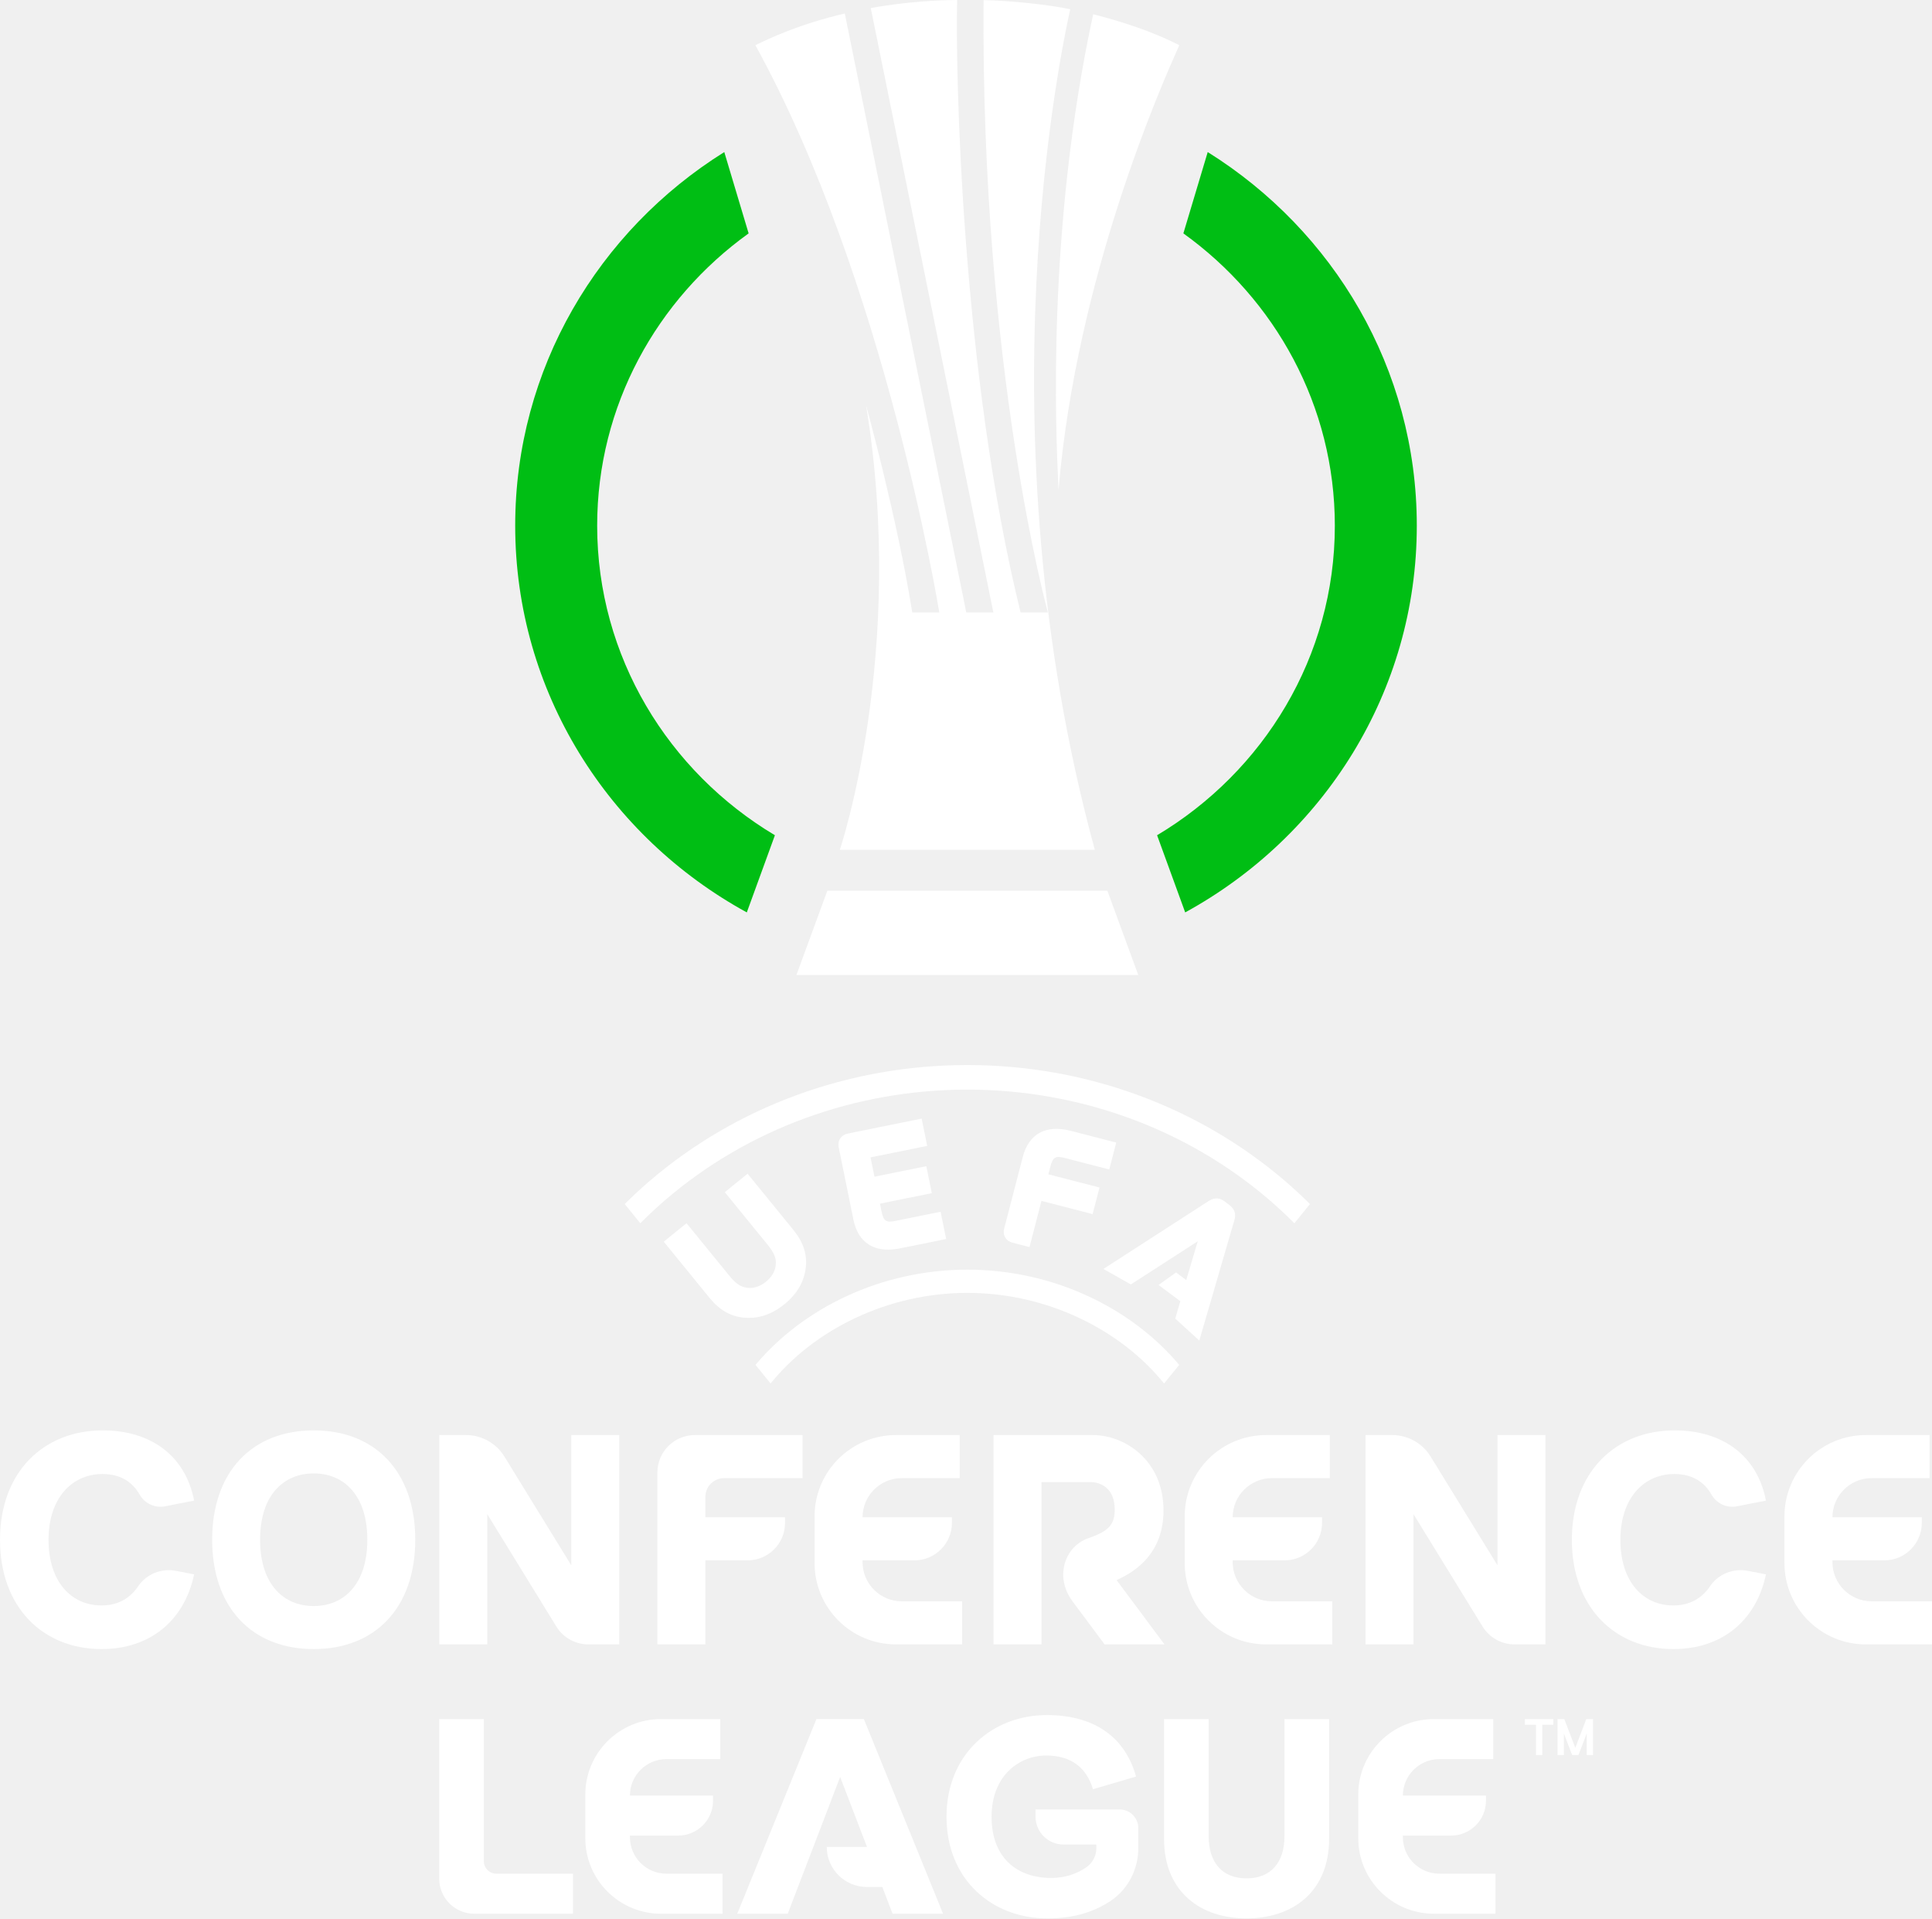
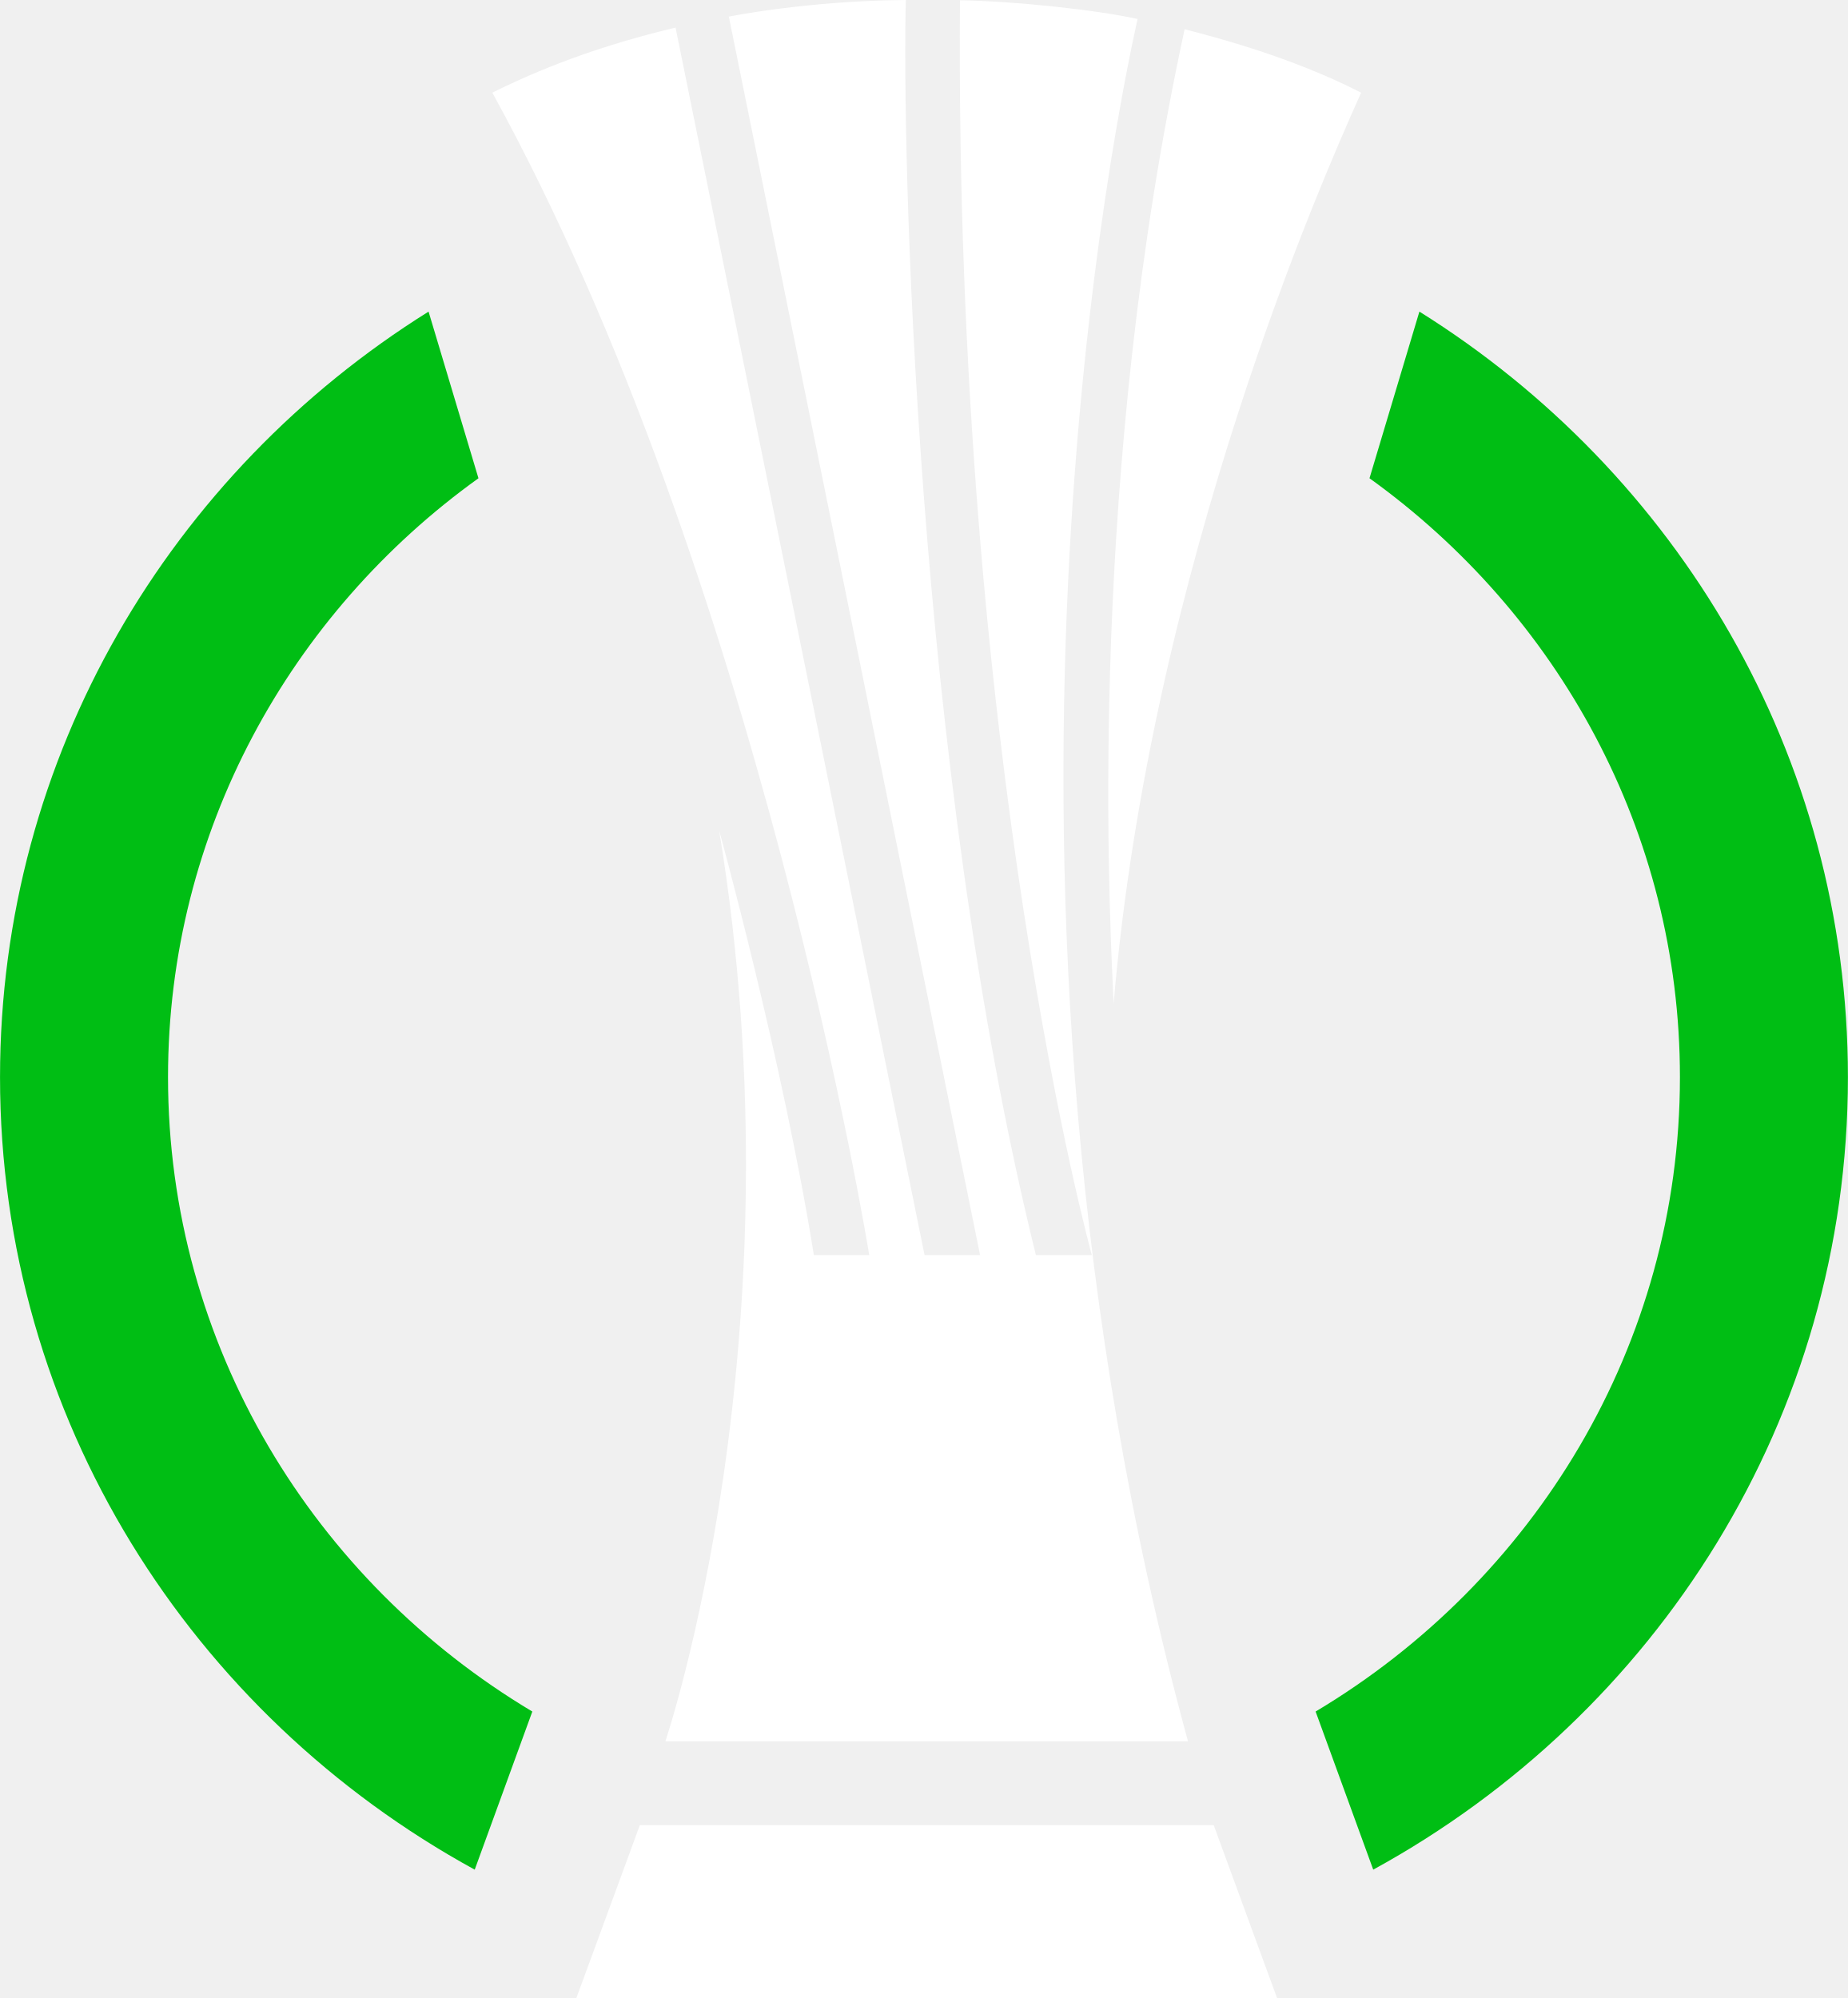
- <svg xmlns="http://www.w3.org/2000/svg" fill="none" viewBox="0 0 422 419">
+ <svg xmlns="http://www.w3.org/2000/svg" fill="none" viewBox="112.53 0 196.93 212.96">
  <path fill="#00BE14" d="m263.798 33.213-5.318 17.762c20.038 14.4 33.084 37.644 33.084 63.833 0 28.618-15.567 53.735-38.826 67.619l6.14 16.852c30.175-16.514 50.589-48.15 50.589-84.471 0-34.31-18.215-64.443-45.669-81.595m-133.362 81.595c0-26.189 13.046-49.433 33.084-63.833l-5.317-17.762c-27.455 17.152-45.67 47.285-45.67 81.595 0 36.321 20.414 67.957 50.589 84.472l6.139-16.853c-23.258-13.884-38.825-39.001-38.825-67.619" data-source="https://football-logos.cc" />
-   <path fill="#ffffff" d="M257.187 10.779c-3.311 7.439-22.025 49.484-25.976 96.216l-.063-1.41c-.503-10.935-2.552-55.52 7.629-102.468l.171.044c3.016.78 11.174 2.894 18.639 6.714q-.127.292-.397.899z" />
-   <path fill="#ffffff" d="M189.176 88.538s6.745 24.385 10.088 45.232h5.902S193.514 61.693 164.997 9.875c3.144-1.543 9.532-4.567 19.529-6.933l26.535 130.828h5.916l-26.773-132S198.55.076 209.065 0c-.402 15.061.89 81.21 13.859 133.77h5.96S214.23 80.678 214.834.031c5.794.081 14.637 1.033 18.928 1.993l-.087.406c-1.598 7.347-19.748 90.84 5.461 183.17H183.44s14.596-43.03 5.736-97.062M173.957 212.959l6.762-18.423h61.159l6.749 18.423zM400.254 341.191c0 4.726 3.842 8.557 8.58 8.557H422v9.406h-14.433c-9.826 0-17.792-7.944-17.792-17.743v-10.238c0-9.798 7.966-17.742 17.792-17.742h13.909v9.406h-12.642c-4.738 0-8.58 3.831-8.58 8.556h19.518v1.231c0 4.515-3.671 8.175-8.198 8.175h-11.32zM269.252 340.799v.392c0 4.726 3.842 8.557 8.58 8.557h13.166v9.406h-14.433c-9.826 0-17.792-7.944-17.792-17.743v-10.238c0-9.798 7.966-17.742 17.792-17.742h13.909v9.406h-12.642c-4.738 0-8.58 3.831-8.58 8.556h19.518v1.231c0 4.515-3.671 8.175-8.198 8.175zM188.408 340.799v.392c0 4.726 3.842 8.557 8.58 8.557h13.166v9.406h-14.433c-9.827 0-17.793-7.944-17.793-17.743v-10.238c0-9.798 7.966-17.742 17.793-17.742h13.909v9.406h-12.642c-4.738 0-8.58 3.831-8.58 8.556h19.517v1.231c0 4.515-3.67 8.175-8.198 8.175zM254.138 329.897c0 9.29-6.042 13.332-10.14 15.162a.094.094 0 0 0-.036.143l10.392 13.952h-13.077l-7.063-9.483c-1.494-2.007-2.251-4.513-1.893-6.987.464-3.21 2.519-5.717 5.395-6.718 4.475-1.555 5.769-2.965 5.769-6.288 0-4.573-2.946-5.641-4.291-5.889-.487-.091-1.233-.076-1.233-.076h-10.477v35.441h-10.479v-45.723h21.655c3.628 0 7.322 1.422 10.135 3.902 2.438 2.148 5.343 6.071 5.343 12.564M373.835 326.435c-1.674-2.952-4.437-4.497-8.123-4.497-6.543 0-11.777 5.154-11.777 14.355s4.973 14.354 11.582 14.354c3.669 0 6.309-1.664 7.991-4.179 1.809-2.703 5.116-3.998 8.313-3.372l3.913.766c-2.158 10.178-9.683 16.311-20.217 16.311-12.76 0-22.182-9.07-22.182-23.88 0-14.811 9.554-23.882 22.442-23.882 10.537 0 18.062 5.547 19.957 15.334l-6.327 1.246a5.24 5.24 0 0 1-5.572-2.556M30.5 326.435c-1.673-2.952-4.436-4.497-8.122-4.497-6.543 0-11.778 5.154-11.778 14.355s4.973 14.354 11.583 14.354c3.669 0 6.309-1.664 7.991-4.179 1.809-2.703 5.115-3.998 8.313-3.372l3.913.766c-2.159 10.178-9.684 16.311-20.217 16.311-12.76 0-22.183-9.07-22.183-23.88 0-14.811 9.555-23.882 22.443-23.882 10.537 0 18.061 5.547 19.957 15.334l-6.328 1.246a5.24 5.24 0 0 1-5.571-2.556M312.478 318.114l14.608 23.761v-28.444h10.479v45.723h-6.741a8.2 8.2 0 0 1-6.989-3.902l-15.089-24.543v28.445h-10.479v-45.723h5.824a9.85 9.85 0 0 1 8.387 4.683M110.168 318.114l14.608 23.761v-28.444h10.479v45.723h-6.741a8.2 8.2 0 0 1-6.989-3.902l-15.089-24.543v28.445H95.957v-45.723h5.824a9.85 9.85 0 0 1 8.387 4.683" />
-   <path fill="#ffffff" fill-rule="evenodd" d="M46.342 336.293c0-14.813 8.7-23.881 22.18-23.881 13.477 0 22.18 9.068 22.18 23.881 0 14.811-8.703 23.88-22.18 23.88-13.48 0-22.18-9.069-22.18-23.88m10.468 0c0 9.788 5.17 14.485 11.712 14.485 6.544 0 11.712-4.697 11.712-14.485s-5.168-14.485-11.712-14.485-11.712 4.698-11.712 14.485" clip-rule="evenodd" data-source="https://football-logos.cc" />
-   <path fill="#ffffff" d="M143.593 359.154v-37.548c0-4.514 3.671-8.175 8.198-8.175h23.502v9.406h-17.122a4.093 4.093 0 0 0-4.099 4.088v4.468h17.401v1.232c0 4.514-3.67 8.175-8.197 8.175h-9.204v18.354zM232.635 252.927l9.653 2.495 1.525-5.871-9.925-2.564c-5.44-1.406-9.166.625-10.489 5.718l-4.053 15.599c-.188.724-.111 1.404.221 1.968.333.565.893.962 1.617 1.15l3.686.952 2.611-10.089 11.171 2.886 1.509-5.803-11.174-2.887.434-1.668c.575-2.212 1.237-2.397 3.214-1.886M201.314 244.321l-16.107 3.26c-.736.149-1.317.517-1.681 1.064s-.477 1.224-.328 1.957l3.211 15.773c.522 2.565 1.676 4.413 3.429 5.491 1.159.713 2.548 1.07 4.151 1.069a13.3 13.3 0 0 0 2.61-.282l10.067-2.037-1.212-5.954-9.793 1.982c-2.005.407-2.656.185-3.113-2.06l-.344-1.693 11.328-2.293-1.198-5.886-11.328 2.293-.86-4.225 12.38-2.505zM269.568 266.673c.302-.92.523-2.277-1.023-3.465l-.98-.752c-1.529-1.175-2.739-.671-3.622-.1l-22.926 14.796 5.992 3.381 14.614-9.426-2.518 8.471-2.218-1.662-3.829 2.737 4.756 3.542-1.105 3.805 5.249 4.791z" />
-   <path fill="#ffffff" d="M145.263 262.135c18.091-15.574 41.541-24.151 66.029-24.151s47.938 8.577 66.03 24.151a93 93 0 0 1 5.398 5.039l3.408-4.197a98 98 0 0 0-5.289-4.905c-19.068-16.416-43.768-25.456-69.547-25.456s-50.478 9.04-69.547 25.456a98 98 0 0 0-5.289 4.905l3.408 4.197a93 93 0 0 1 5.399-5.039M211.292 282.378c17.444 0 33.521 8.064 42.972 19.793l3.301-4.065c-10.407-12.409-27.467-20.8-46.273-20.8-18.804 0-35.865 8.391-46.273 20.8l3.301 4.065c9.452-11.729 25.528-19.793 42.972-19.793" />
-   <path fill="#ffffff" d="M167.305 279.942c-1.236 1.002-2.674 1.491-3.944 1.341-1.608-.183-2.586-.84-4.186-2.811l-9.223-11.308-4.973 4.031 10.043 12.323c2.136 2.61 4.568 4.007 7.438 4.269q.507.048 1.006.052c2.78.024 5.362-.953 7.864-2.972 2.788-2.271 4.317-4.908 4.676-8.06.328-2.857-.548-5.518-2.675-8.134l-10.042-12.32-4.972 4.03 9.218 11.313v.001c1.607 1.965 2.051 3.055 1.902 4.665-.112 1.268-.889 2.573-2.132 3.58M335.5 376.703h-2.427v-1.241h6.223v1.241h-2.427v6.622H335.5zM346.491 375.462l-2.404 6.285-2.404-6.285h-1.476v7.863h1.387v-4.715l1.808 4.715h1.37l1.808-4.715v4.715h1.387v-7.863zM161.036 417.981l17.299-42.52h10.355l17.3 42.52h-11.025l-2.24-5.843h-3.365c-4.844 0-8.772-3.917-8.772-8.747h8.786l-5.861-15.295-11.452 29.885zM226.182 395.202h18.369a4.08 4.08 0 0 1 4.084 4.072v4.353c0 4.596-2.199 8.981-6.03 11.536-3.647 2.433-8.062 3.837-13.839 3.837-12.056 0-22.022-8.464-22.022-22.204s10.09-22.208 21.899-22.208c11.011 0 17.288 5.399 19.502 13.434l-9.414 2.761c-1.414-4.785-4.858-7.361-10.21-7.361-5.843 0-11.935 4.356-11.935 13.374 0 9.016 5.598 13.371 13.041 13.371 3.003 0 5.605-.921 7.634-2.307a5.09 5.09 0 0 0 2.21-4.202v-.791h-7.163c-3.383 0-6.126-2.735-6.126-6.108zM272.282 410.257c5.363 0 8.284-3.522 8.284-9.233v-25.562h9.746v26.107c0 11.845-8.221 17.431-18.03 17.431-9.808 0-18.029-5.586-18.029-17.431v-26.107h9.745v25.562c0 5.711 2.922 9.233 8.284 9.233M105.681 375.462v31.04a2.735 2.735 0 0 0 2.737 2.731h16.727v8.748h-21.539c-4.236 0-7.67-3.425-7.67-7.649v-34.87zM306.426 401.277c0 4.394 3.573 7.957 7.979 7.957h12.244v8.747h-13.422c-9.138 0-16.546-7.388-16.546-16.5v-9.52c0-9.112 7.408-16.499 16.546-16.499h12.934v8.746h-11.756c-4.406 0-7.979 3.563-7.979 7.957h18.15v1.145c0 4.199-3.413 7.602-7.624 7.602h-10.526zM137.594 400.912v.365c0 4.394 3.572 7.957 7.979 7.957h12.243v8.747h-13.422c-9.138 0-16.545-7.388-16.545-16.5v-9.52c0-9.112 7.407-16.499 16.545-16.499h12.935v8.746h-11.756c-4.407 0-7.979 3.563-7.979 7.957h18.15v1.145c0 4.199-3.413 7.602-7.624 7.602z" data-source="https://football-logos.cc" />
+   <path fill="#ffffff" d="M257.187 10.779c-3.311 7.439-22.025 49.484-25.976 96.216l-.063-1.41c-.503-10.935-2.552-55.52 7.629-102.468l.171.044c3.016.78 11.174 2.894 18.639 6.714q-.127.292-.397.899z" data-source="https://football-logos.cc" />
+   <path fill="#ffffff" d="M189.176 88.538s6.745 24.385 10.088 45.232h5.902S193.514 61.693 164.997 9.875c3.144-1.543 9.532-4.567 19.529-6.933l26.535 130.828h5.916l-26.773-132S198.55.076 209.065 0c-.402 15.061.89 81.21 13.859 133.77h5.96S214.23 80.678 214.834.031c5.794.081 14.637 1.033 18.928 1.993l-.087.406c-1.598 7.347-19.748 90.84 5.461 183.17H183.44s14.596-43.03 5.736-97.062M173.957 212.959l6.762-18.423h61.159l6.749 18.423z" data-source="https://football-logos.cc" />
</svg>
